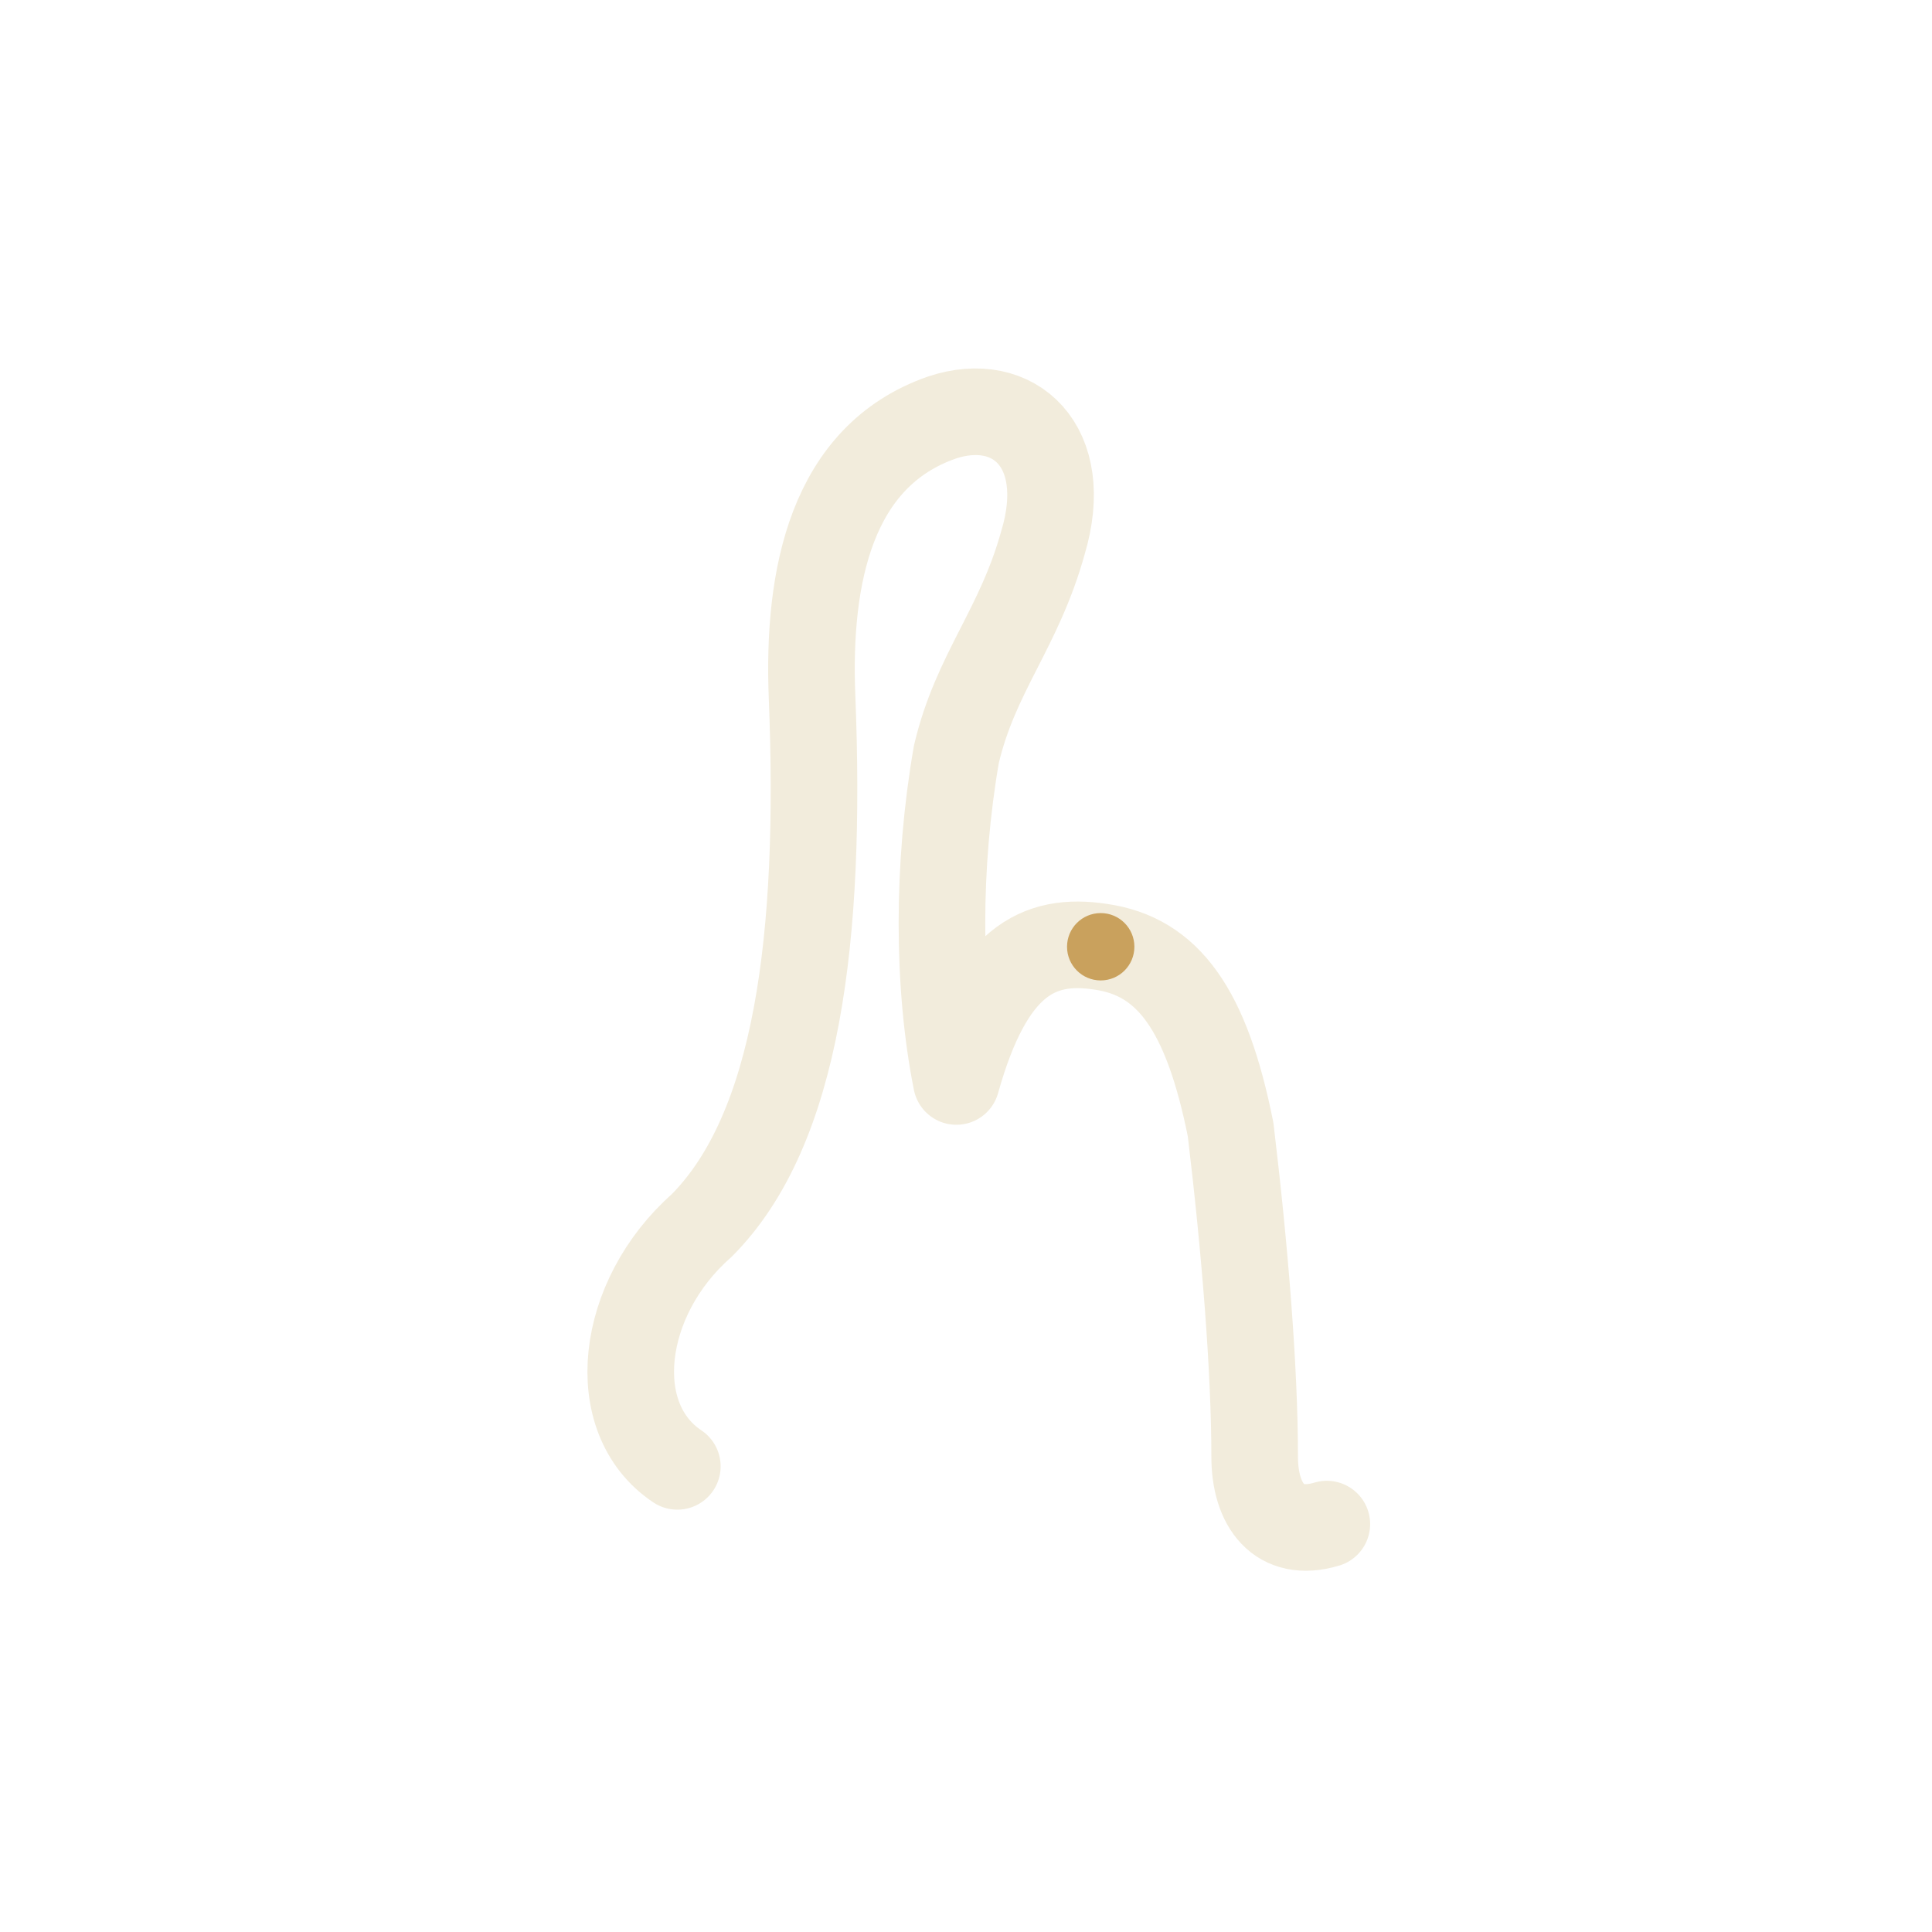
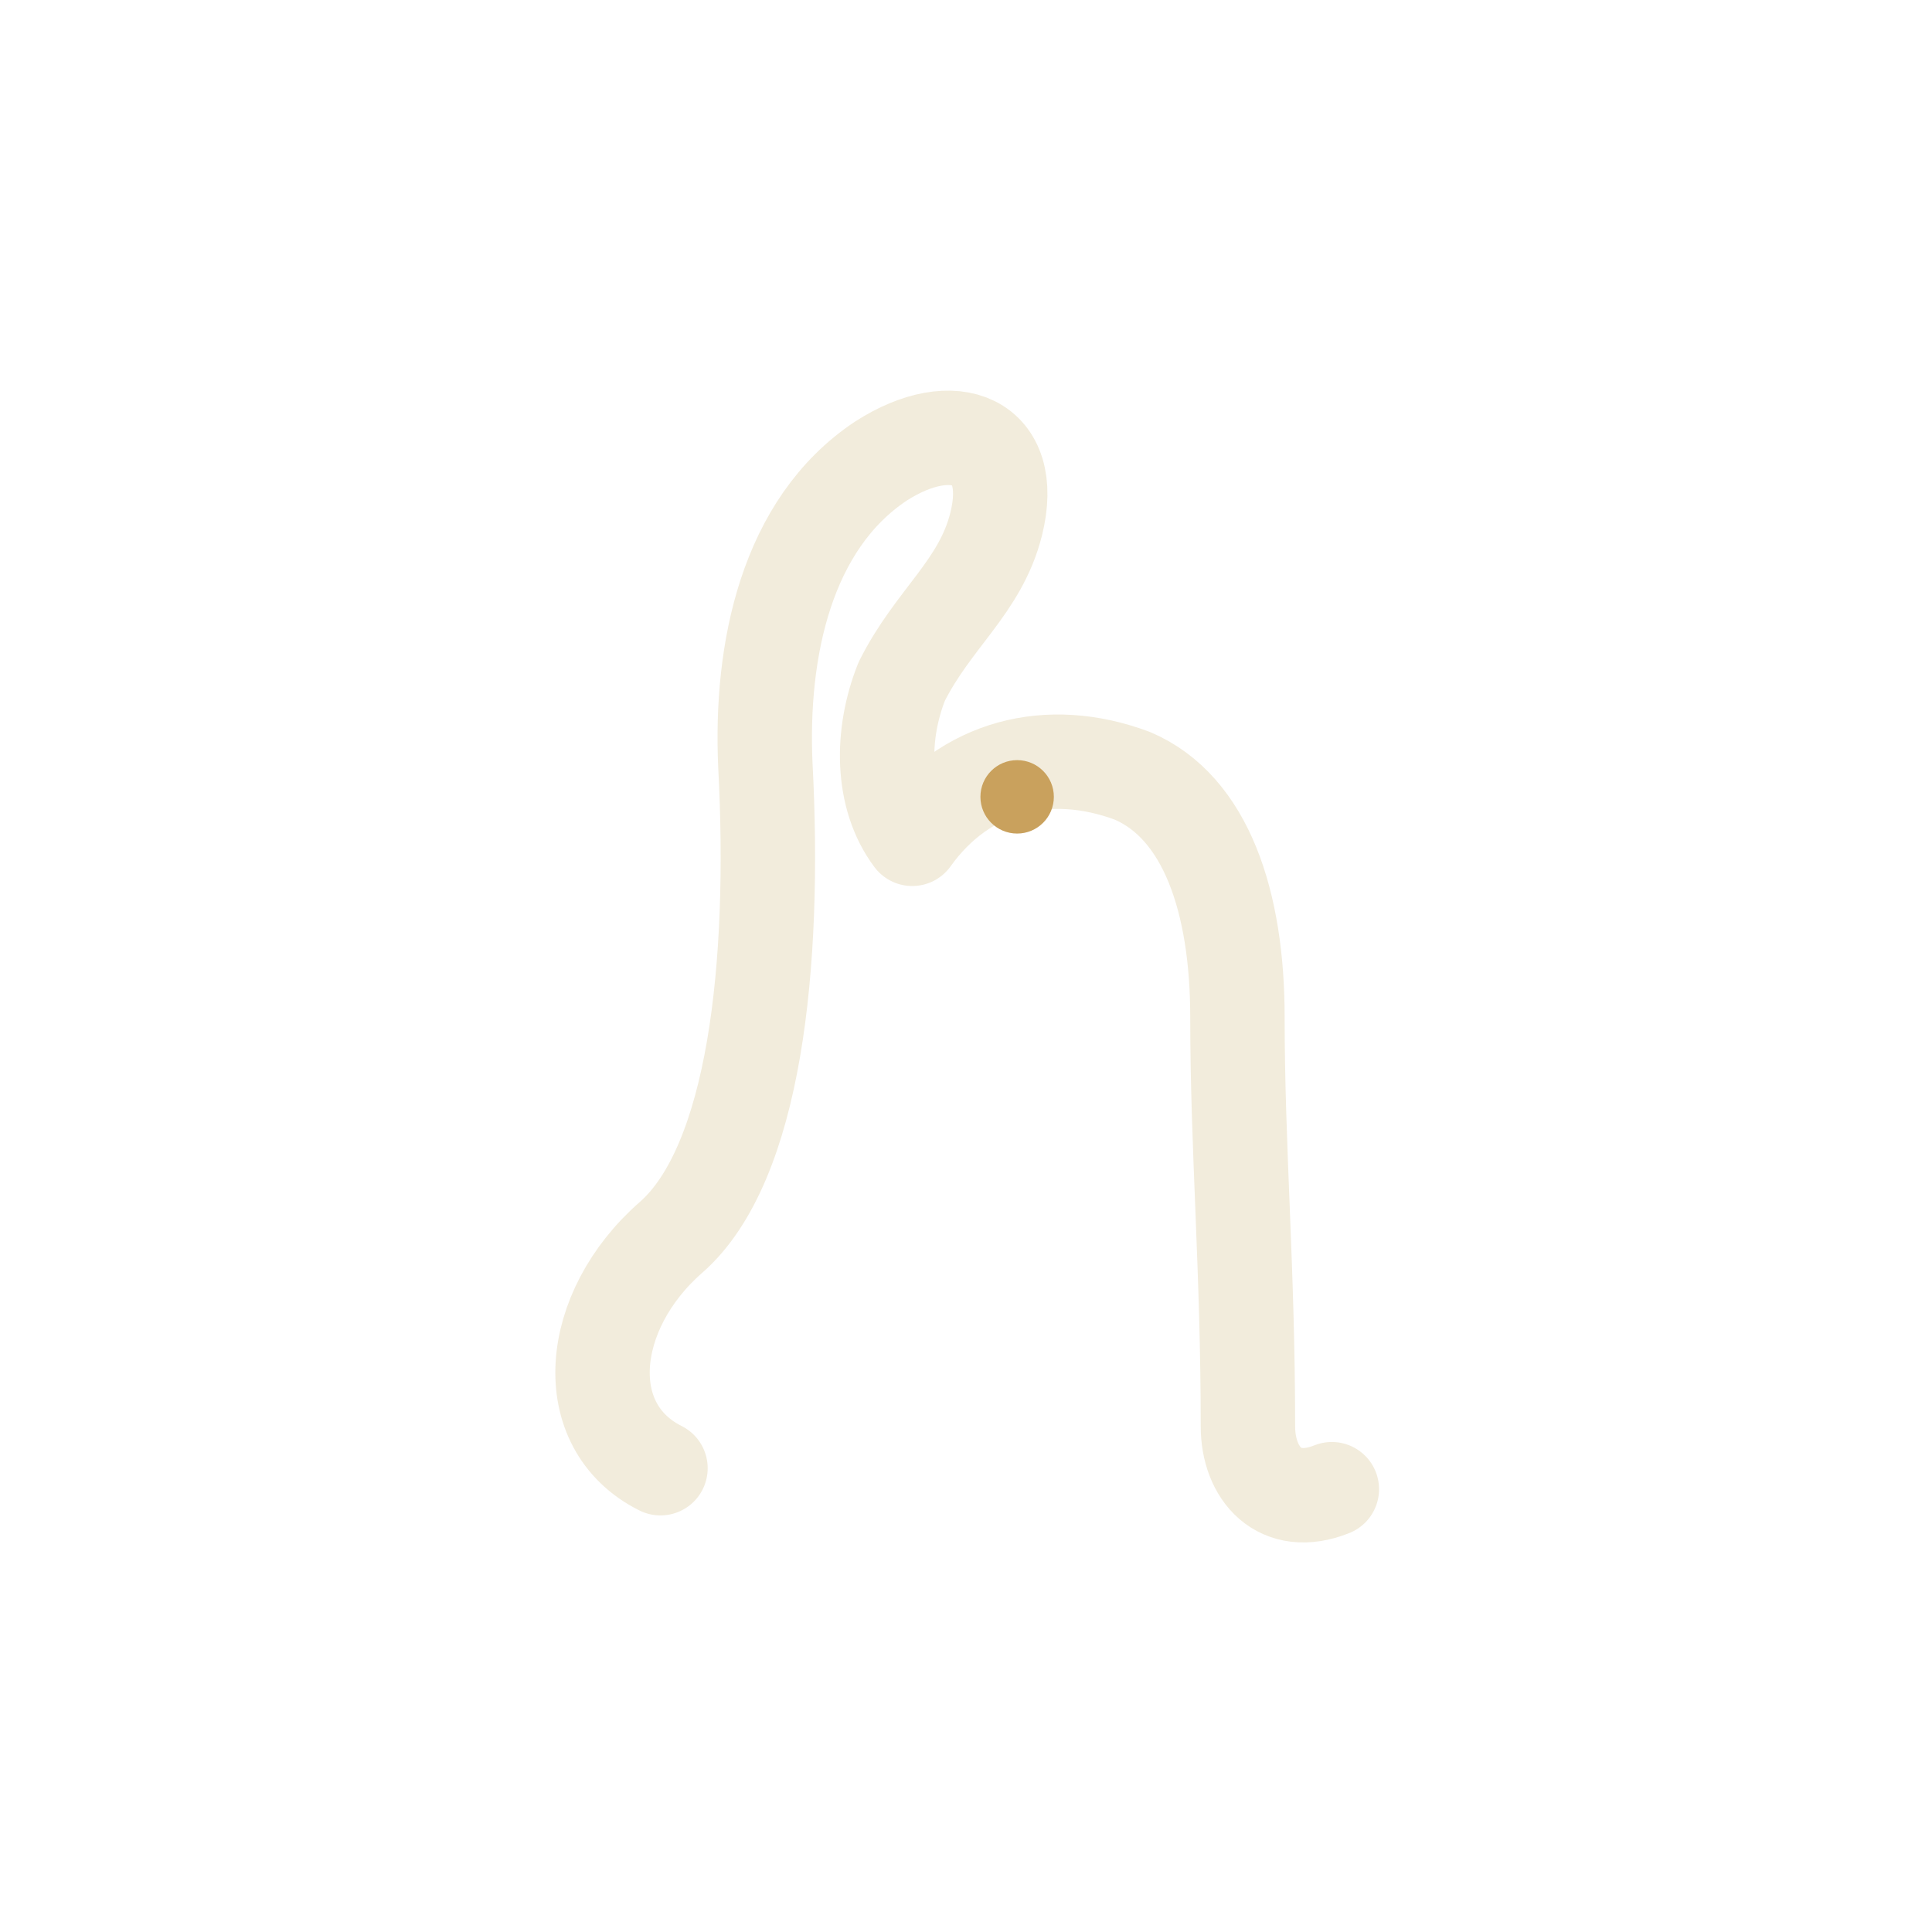
<svg xmlns="http://www.w3.org/2000/svg" width="1024" height="1024" viewBox="0 0 1024 1024">
-   <g transform="translate(512 512) scale(2.55) translate(-90 -156)">
-     <path d="M30,260 C15,250 18,225 35,210 C55,190 60,150 58,100 C57,75 62,50 85,42 C100,37 112,48 106,68 C101,86 92,95 88,112 C84,135 84,160 88,180 C95,155 105,150 118,152 C132,154 140,165 145,190 C148,215 150,240 150,258 C150,268 155,275 165,272" fill="none" stroke="#F2ECDC" stroke-width="18" stroke-linecap="round" stroke-linejoin="round" />
-     <circle cx="118" cy="152" r="7" fill="#C9A15D" />
+   <g transform="translate(512 512) scale(2.78) translate(-96.25 -170.25)">
+     <path d="M38,266 C22,258 24,236 40,222 C56,208 60,170 58,132 C57,110 62,86 80,74 C94,65 106,70 102,86 C99,98 90,104 84,116 C80,126 80,138 86,146 C96,132 112,128 128,134 C142,140 148,158 148,180 C148,205 150,228 150,258 C150,267 156,274 166,270" fill="none" stroke="#F2ECDC" stroke-width="18" stroke-linecap="round" stroke-linejoin="round" />
+     <circle cx="106" cy="138" r="7" fill="#C9A15D" />
  </g>
</svg>
